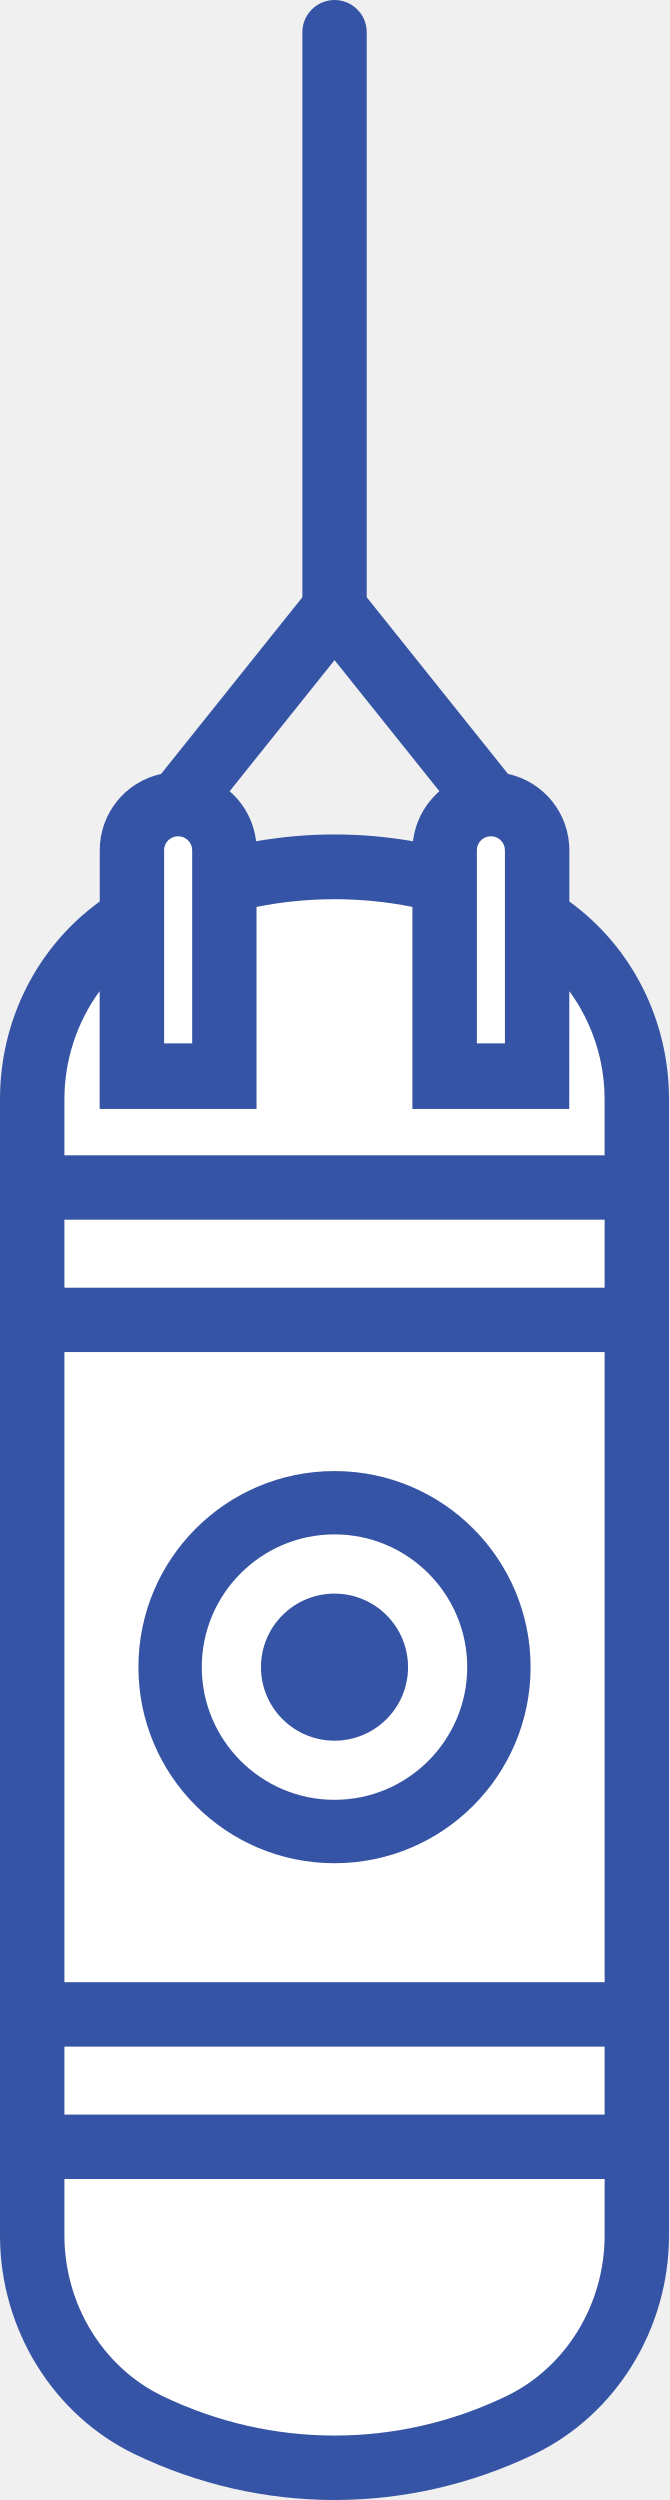
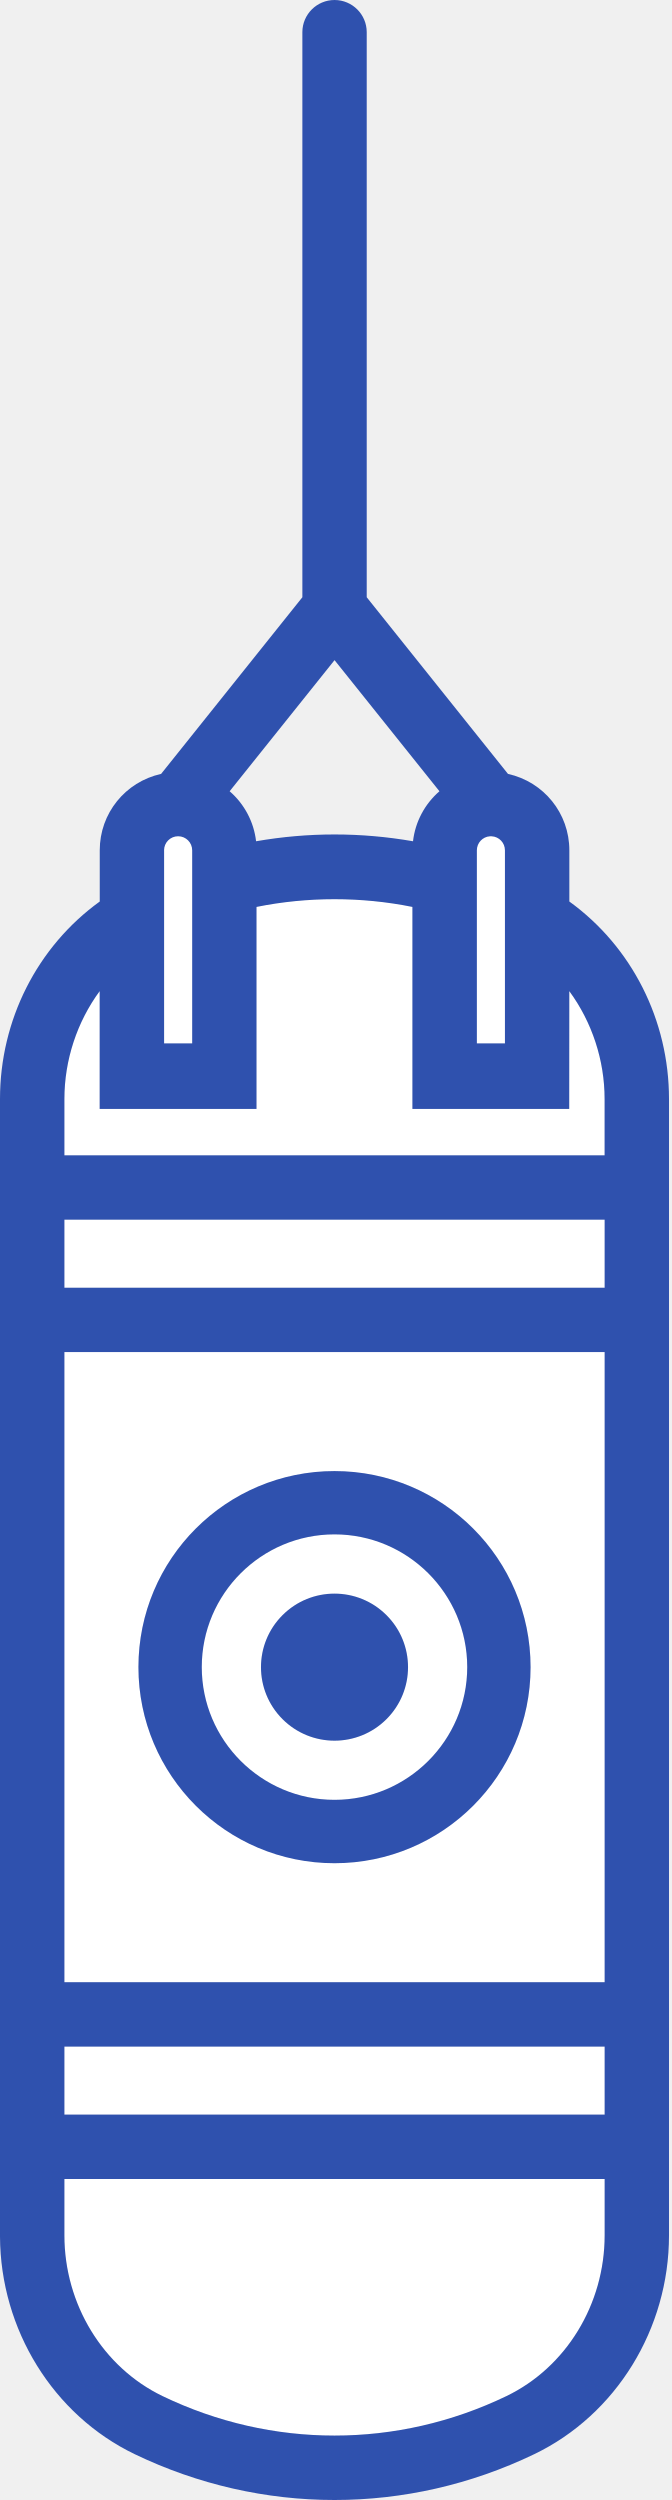
- <svg xmlns="http://www.w3.org/2000/svg" id="Layer_2" viewBox="0 0 158.42 592">
+ <svg xmlns="http://www.w3.org/2000/svg" width="159" height="592" viewBox="0 0 159 592" fill="none">
+   <g clip-path="url(#clip0_9279_206986)">
+     <path d="M79.209 426.21C96.539 426.21 110.639 412.11 110.639 394.78C110.639 377.45 96.539 363.35 79.209 363.35C61.879 363.35 47.779 377.45 47.779 394.78C47.779 412.11 61.879 426.21 79.209 426.21ZM79.209 377.37C88.829 377.37 96.619 385.17 96.619 394.78C96.619 404.39 88.819 412.19 79.209 412.19C69.599 412.19 61.799 404.39 61.799 394.78C61.799 385.17 69.599 377.37 79.209 377.37Z" fill="white" />
+     <path d="M15.25 469.38H143.18V320.16H15.25V469.38ZM79.21 348.34C104.85 348.34 125.64 369.13 125.64 394.77C125.64 420.41 104.85 441.2 79.21 441.2C53.57 441.2 32.78 420.41 32.78 394.77C32.78 369.13 53.57 348.34 79.21 348.34Z" fill="white" />
+     <path d="M143.18 484.63H15.25V500.73H143.18V484.63Z" fill="white" />
+     <path d="M143.18 288.81H15.25V304.92H143.18V288.81Z" fill="white" />
+     <path d="M15.25 529.33C15.25 545.65 24.38 560.6 38.5 567.4C64.37 579.86 94.05 579.86 119.92 567.4C134.05 560.59 143.18 545.65 143.18 529.33V515.99H15.25V529.33Z" fill="white" />
+     <path d="M119.57 201.34C119.57 199.57 118.16 198.11 116.41 198.03H116.03C114.3 198.14 112.92 199.59 112.92 201.34V247.07H119.57V201.34Z" fill="white" />
+     <path d="M134.8 262.57H97.66V214.74C85.55 212.3 72.86 212.3 60.74 214.74V262.57H23.61V234.68C18.24 241.99 15.25 251.01 15.25 260.24V273.56H143.18V260.24C143.18 251 140.19 241.98 134.82 234.67L134.8 262.56V262.57Z" fill="white" />
+     <path d="M45.5 201.34C45.5 199.51 44.01 198.02 42.17 198.02C40.33 198.02 38.84 199.51 38.84 201.34V247.07H45.49V201.34H45.5Z" fill="white" />
+     <path d="M134.82 213.48V201.34C134.82 192.59 128.77 185.14 120.29 183.26L86.84 141.43V7.62C86.84 3.42 83.42 0 79.22 0C75.02 0 71.6 3.42 71.6 7.62V141.43L38.15 183.26C29.67 185.14 23.62 192.6 23.62 201.34V213.48C8.8 224.19 0 241.57 0 260.25V529.63C0.11 551.65 12.6 571.85 31.88 581.14C46.92 588.38 63.07 592 79.21 592C95.35 592 111.5 588.38 126.53 581.14C145.9 571.81 158.42 551.47 158.42 529.33V260.25C158.42 241.57 149.62 224.19 134.82 213.48ZM112.92 201.34C112.92 199.58 114.3 198.13 116.03 198.03H116.41C118.17 198.11 119.57 199.57 119.57 201.34V247.07H112.92V201.34ZM79.21 156.31L104.06 187.37C100.56 190.41 98.33 194.62 97.8 199.21C91.63 198.14 85.42 197.6 79.22 197.6C73.02 197.6 66.81 198.14 60.64 199.21C60.11 194.62 57.88 190.41 54.38 187.37L79.23 156.31H79.21ZM38.85 201.34C38.85 199.51 40.34 198.02 42.18 198.02C44.02 198.02 45.51 199.51 45.51 201.34V247.07H38.86V201.34H38.85ZM143.18 529.33C143.18 545.65 134.05 560.59 119.92 567.4C94.05 579.86 64.38 579.86 38.5 567.4C24.37 560.59 15.25 545.65 15.25 529.33V515.99H143.18V529.33ZM143.18 500.74H15.25V484.64H143.18V500.74ZM143.18 469.39H15.25V320.17H143.18V469.39ZM143.18 304.93H15.25V288.82H143.18V304.93ZM143.18 273.58H15.25V260.26C15.25 251.02 18.24 242 23.6 234.7V262.59H60.74V214.76C72.86 212.32 85.55 212.32 97.66 214.76V262.59H134.79L134.81 234.7C140.18 242.01 143.17 251.03 143.17 260.27V273.59L143.18 273.58Z" fill="#2F51AE" />
+     <path d="M79.209 441.21C104.849 441.21 125.639 420.42 125.639 394.78C125.639 369.14 104.849 348.35 79.209 348.35C53.569 348.35 32.779 369.14 32.779 394.78C32.779 420.42 53.569 441.21 79.209 441.21ZM79.209 363.34C96.539 363.34 110.639 377.44 110.639 394.77C110.639 412.1 96.539 426.2 79.209 426.2C61.879 426.2 47.779 412.1 47.779 394.77C47.779 377.44 61.879 363.34 79.209 363.34Z" fill="#2F51AE" />
+     <path d="M91.522 407.092C98.321 400.293 98.321 389.27 91.522 382.471C84.723 375.672 73.7 375.672 66.901 382.471C60.102 389.27 60.102 400.293 66.901 407.092C73.7 413.891 84.723 413.892 91.522 407.092Z" fill="#2F51AE" />
+   </g>
  <defs>
-     <style>.cls-1{fill:#fff;}.cls-2{fill:#3654a5;}</style>
+     <clipPath id="clip0_9279_206986">
+       <rect width="158.42" height="592" fill="white" />
+     </clipPath>
  </defs>
-   <g id="Layer_1-2">
-     <g>
-       <g>
-         <path class="cls-1" d="M79.21,426.21c17.33,0,31.43-14.1,31.43-31.43s-14.1-31.43-31.43-31.43-31.43,14.1-31.43,31.43,14.1,31.43,31.43,31.43Zm0-48.84c9.62,0,17.41,7.8,17.41,17.41s-7.8,17.41-17.41,17.41-17.41-7.8-17.41-17.41,7.8-17.41,17.41-17.41Z" />
-         <path class="cls-1" d="M15.25,469.38h127.93v-149.22H15.25v149.22Zm63.96-121.04c25.64,0,46.43,20.79,46.43,46.43s-20.79,46.43-46.43,46.43-46.43-20.79-46.43-46.43,20.79-46.43,46.43-46.43Z" />
-         <rect class="cls-1" x="15.25" y="484.63" width="127.93" height="16.1" />
-         <rect class="cls-1" x="15.25" y="288.81" width="127.93" height="16.11" />
-         <path class="cls-1" d="M15.25,529.33c0,16.32,9.13,31.27,23.25,38.07,25.87,12.46,55.55,12.46,81.42,0,14.13-6.81,23.26-21.75,23.26-38.07v-13.34H15.25v13.34Z" />
-         <path class="cls-1" d="M119.57,201.34c0-1.77-1.41-3.23-3.16-3.31h-.38c-1.73,.11-3.11,1.56-3.11,3.31v45.73h6.65v-45.73Z" />
-         <path class="cls-1" d="M134.8,262.57h-37.14v-47.83c-12.11-2.44-24.8-2.44-36.92,0v47.83H23.61v-27.89c-5.37,7.31-8.36,16.33-8.36,25.56v13.32h127.93v-13.32c0-9.24-2.99-18.26-8.36-25.57l-.02,27.89Z" />
-         <path class="cls-1" d="M45.5,201.34c0-1.83-1.49-3.32-3.33-3.32s-3.33,1.49-3.33,3.32v45.73h6.65v-45.73Z" />
-       </g>
-       <path class="cls-2" d="M134.82,213.48v-12.14c0-8.75-6.05-16.2-14.53-18.08l-33.45-41.83V7.62c0-4.2-3.42-7.62-7.62-7.62s-7.62,3.42-7.62,7.62V141.43l-33.45,41.83c-8.48,1.88-14.53,9.34-14.53,18.08v12.14C8.8,224.19,0,241.57,0,260.25v269.38H0c.11,22.02,12.6,42.22,31.88,51.51,15.04,7.24,31.19,10.86,47.33,10.86s32.29-3.62,47.32-10.86c19.37-9.33,31.89-29.67,31.89-51.81V260.25c0-18.68-8.8-36.06-23.6-46.77Zm-21.9-12.14c0-1.76,1.38-3.21,3.11-3.31h.38c1.76,.08,3.16,1.54,3.16,3.31v45.73h-6.65v-45.73Zm-33.71-45.03l24.85,31.06c-3.5,3.04-5.73,7.25-6.26,11.84-6.17-1.07-12.38-1.61-18.58-1.61s-12.41,.54-18.58,1.61c-.53-4.59-2.76-8.8-6.26-11.84l24.85-31.06Zm-40.36,45.03c0-1.83,1.49-3.32,3.33-3.32s3.33,1.49,3.33,3.32v45.73h-6.65v-45.73Zm104.33,327.99c0,16.32-9.13,31.26-23.26,38.07-25.87,12.46-55.54,12.46-81.42,0-14.13-6.81-23.25-21.75-23.25-38.07v-13.34h127.93v13.34Zm0-28.59H15.25v-16.1h127.93v16.1Zm0-31.35H15.25v-149.22h127.93v149.22Zm0-164.46H15.25v-16.11h127.93v16.11Zm0-31.35H15.25v-13.32c0-9.24,2.99-18.26,8.35-25.56v27.89H60.74v-47.83c12.12-2.44,24.81-2.44,36.92,0v47.83h37.13l.02-27.89c5.37,7.31,8.36,16.33,8.36,25.57v13.32Z" />
-       <path class="cls-2" d="M79.21,441.21c25.64,0,46.43-20.79,46.43-46.43s-20.79-46.43-46.43-46.43-46.43,20.79-46.43,46.43,20.79,46.43,46.43,46.43Zm0-77.87c17.33,0,31.43,14.1,31.43,31.43s-14.1,31.43-31.43,31.43-31.43-14.1-31.43-31.43,14.1-31.43,31.43-31.43Z" />
-       <circle class="cls-2" cx="79.21" cy="394.78" r="17.41" transform="translate(-255.95 171.64) rotate(-45)" />
-     </g>
-   </g>
</svg>
